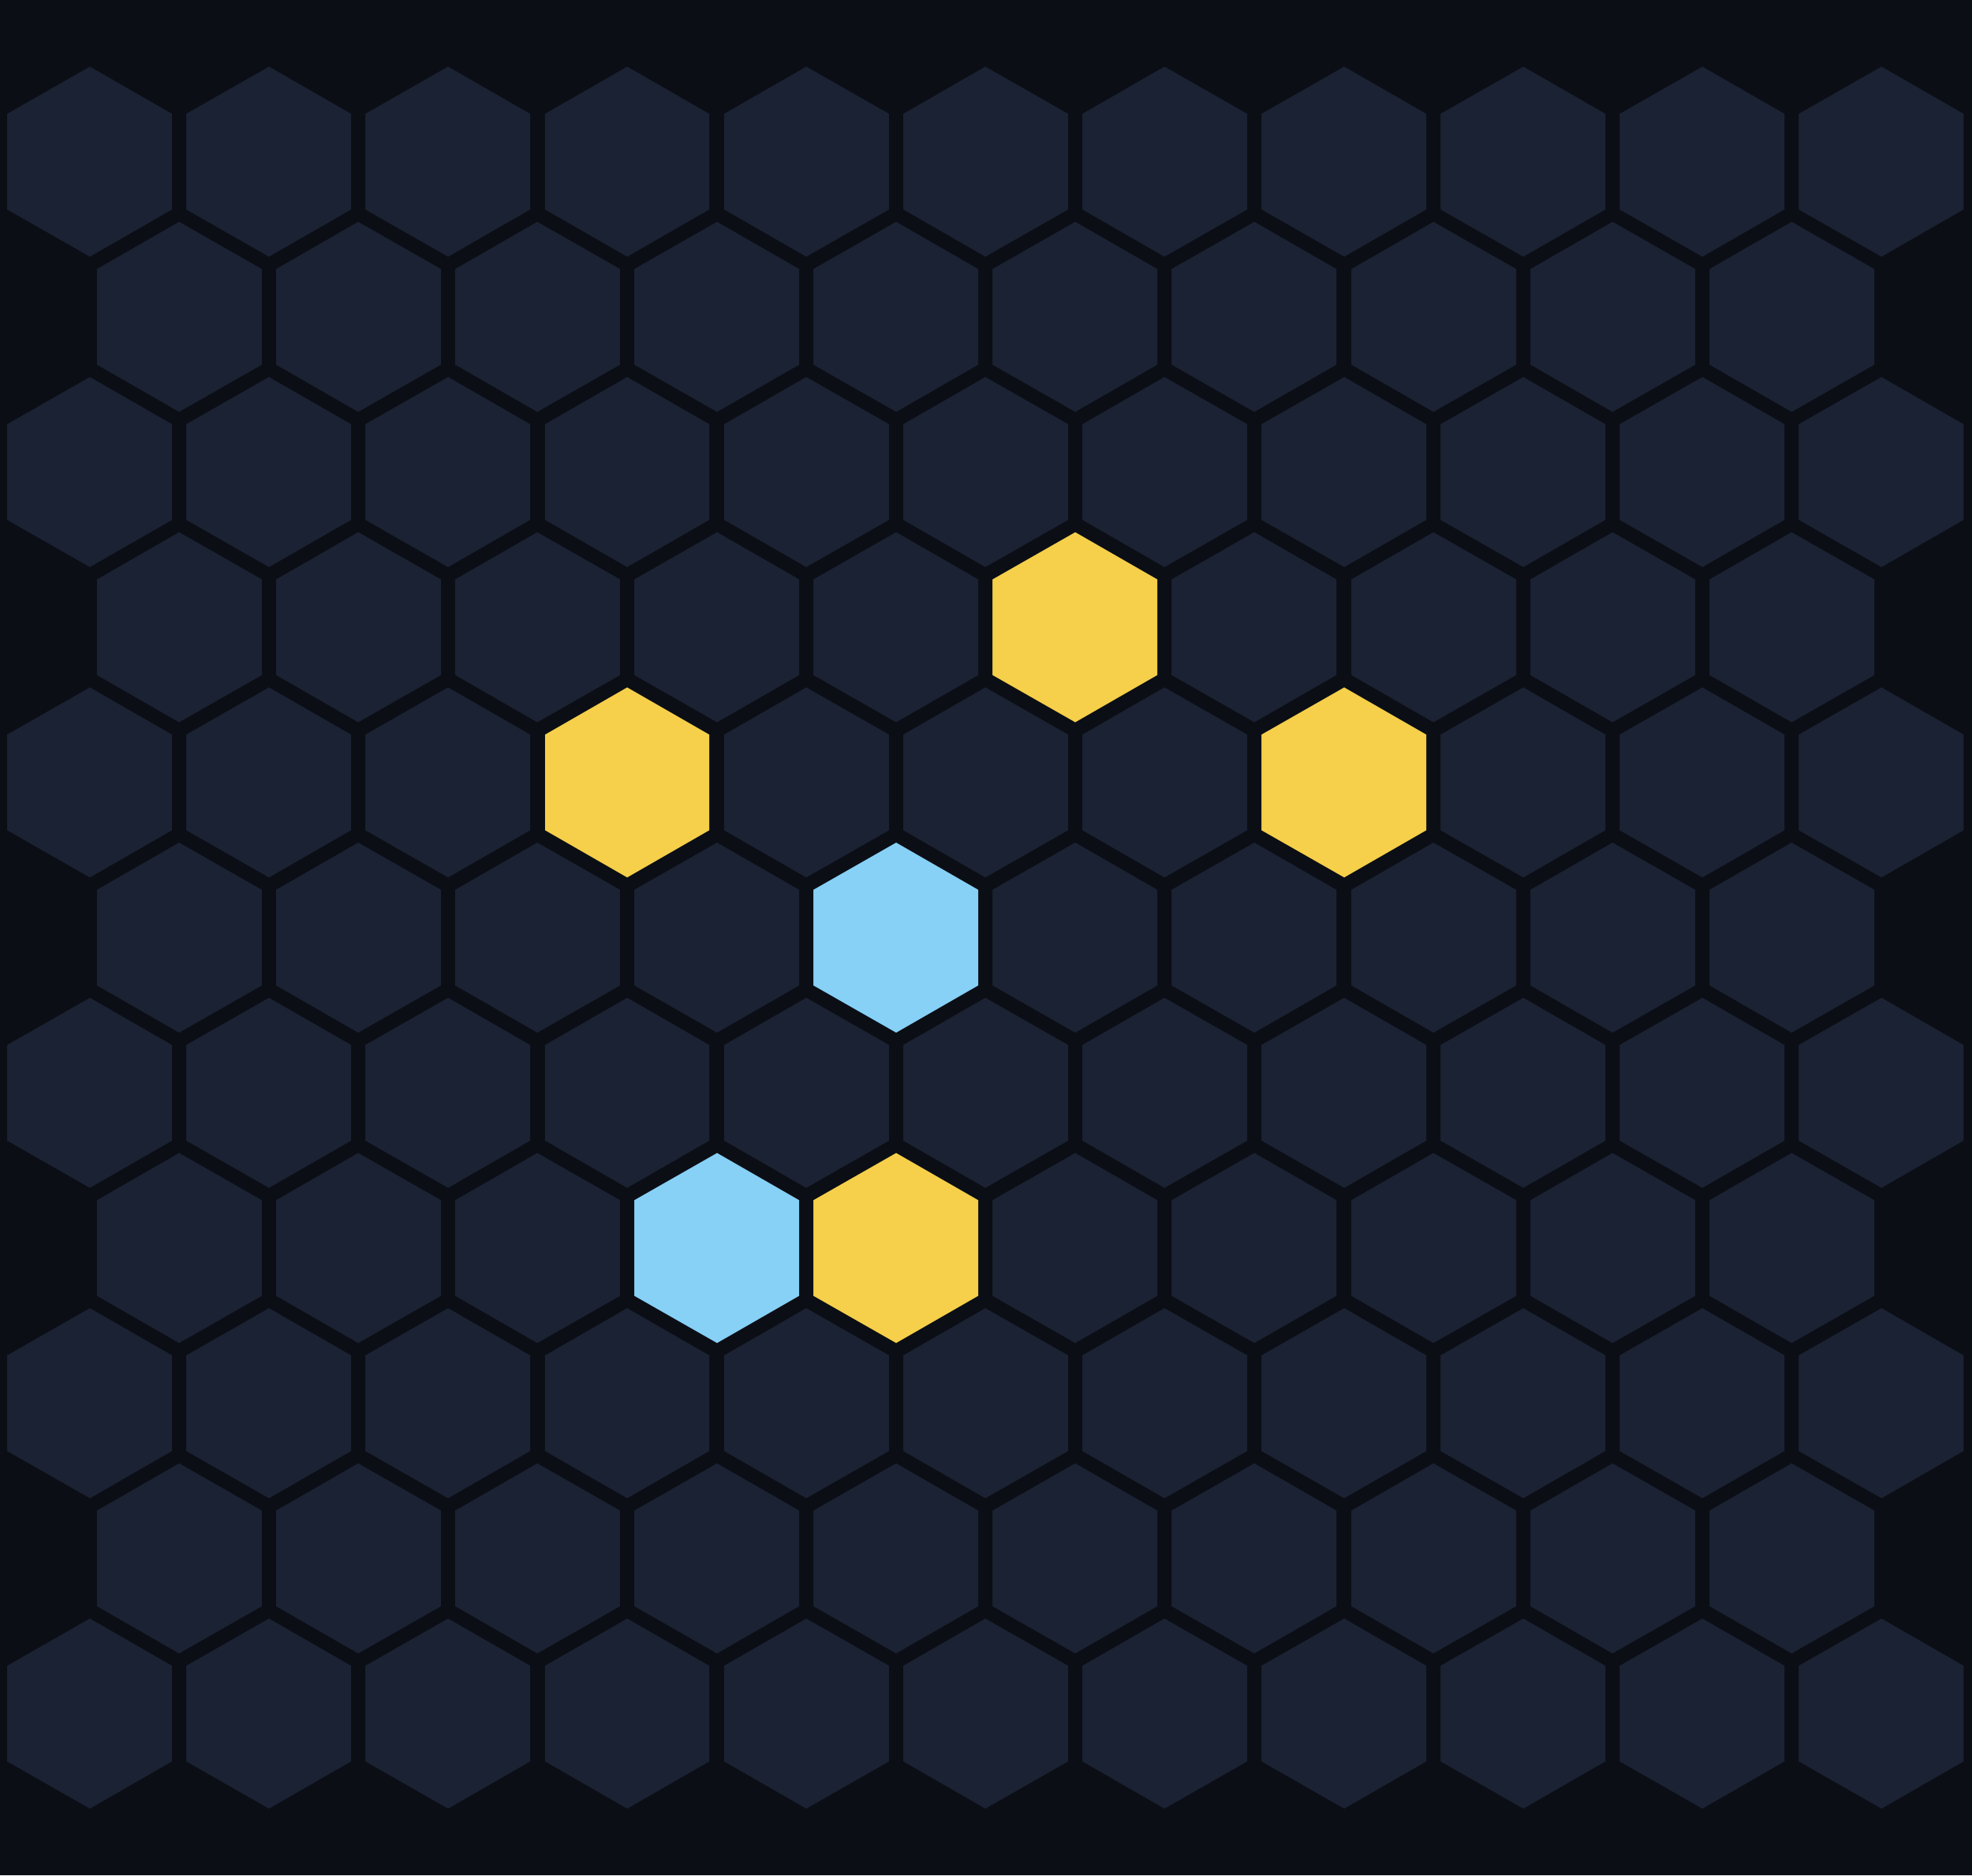
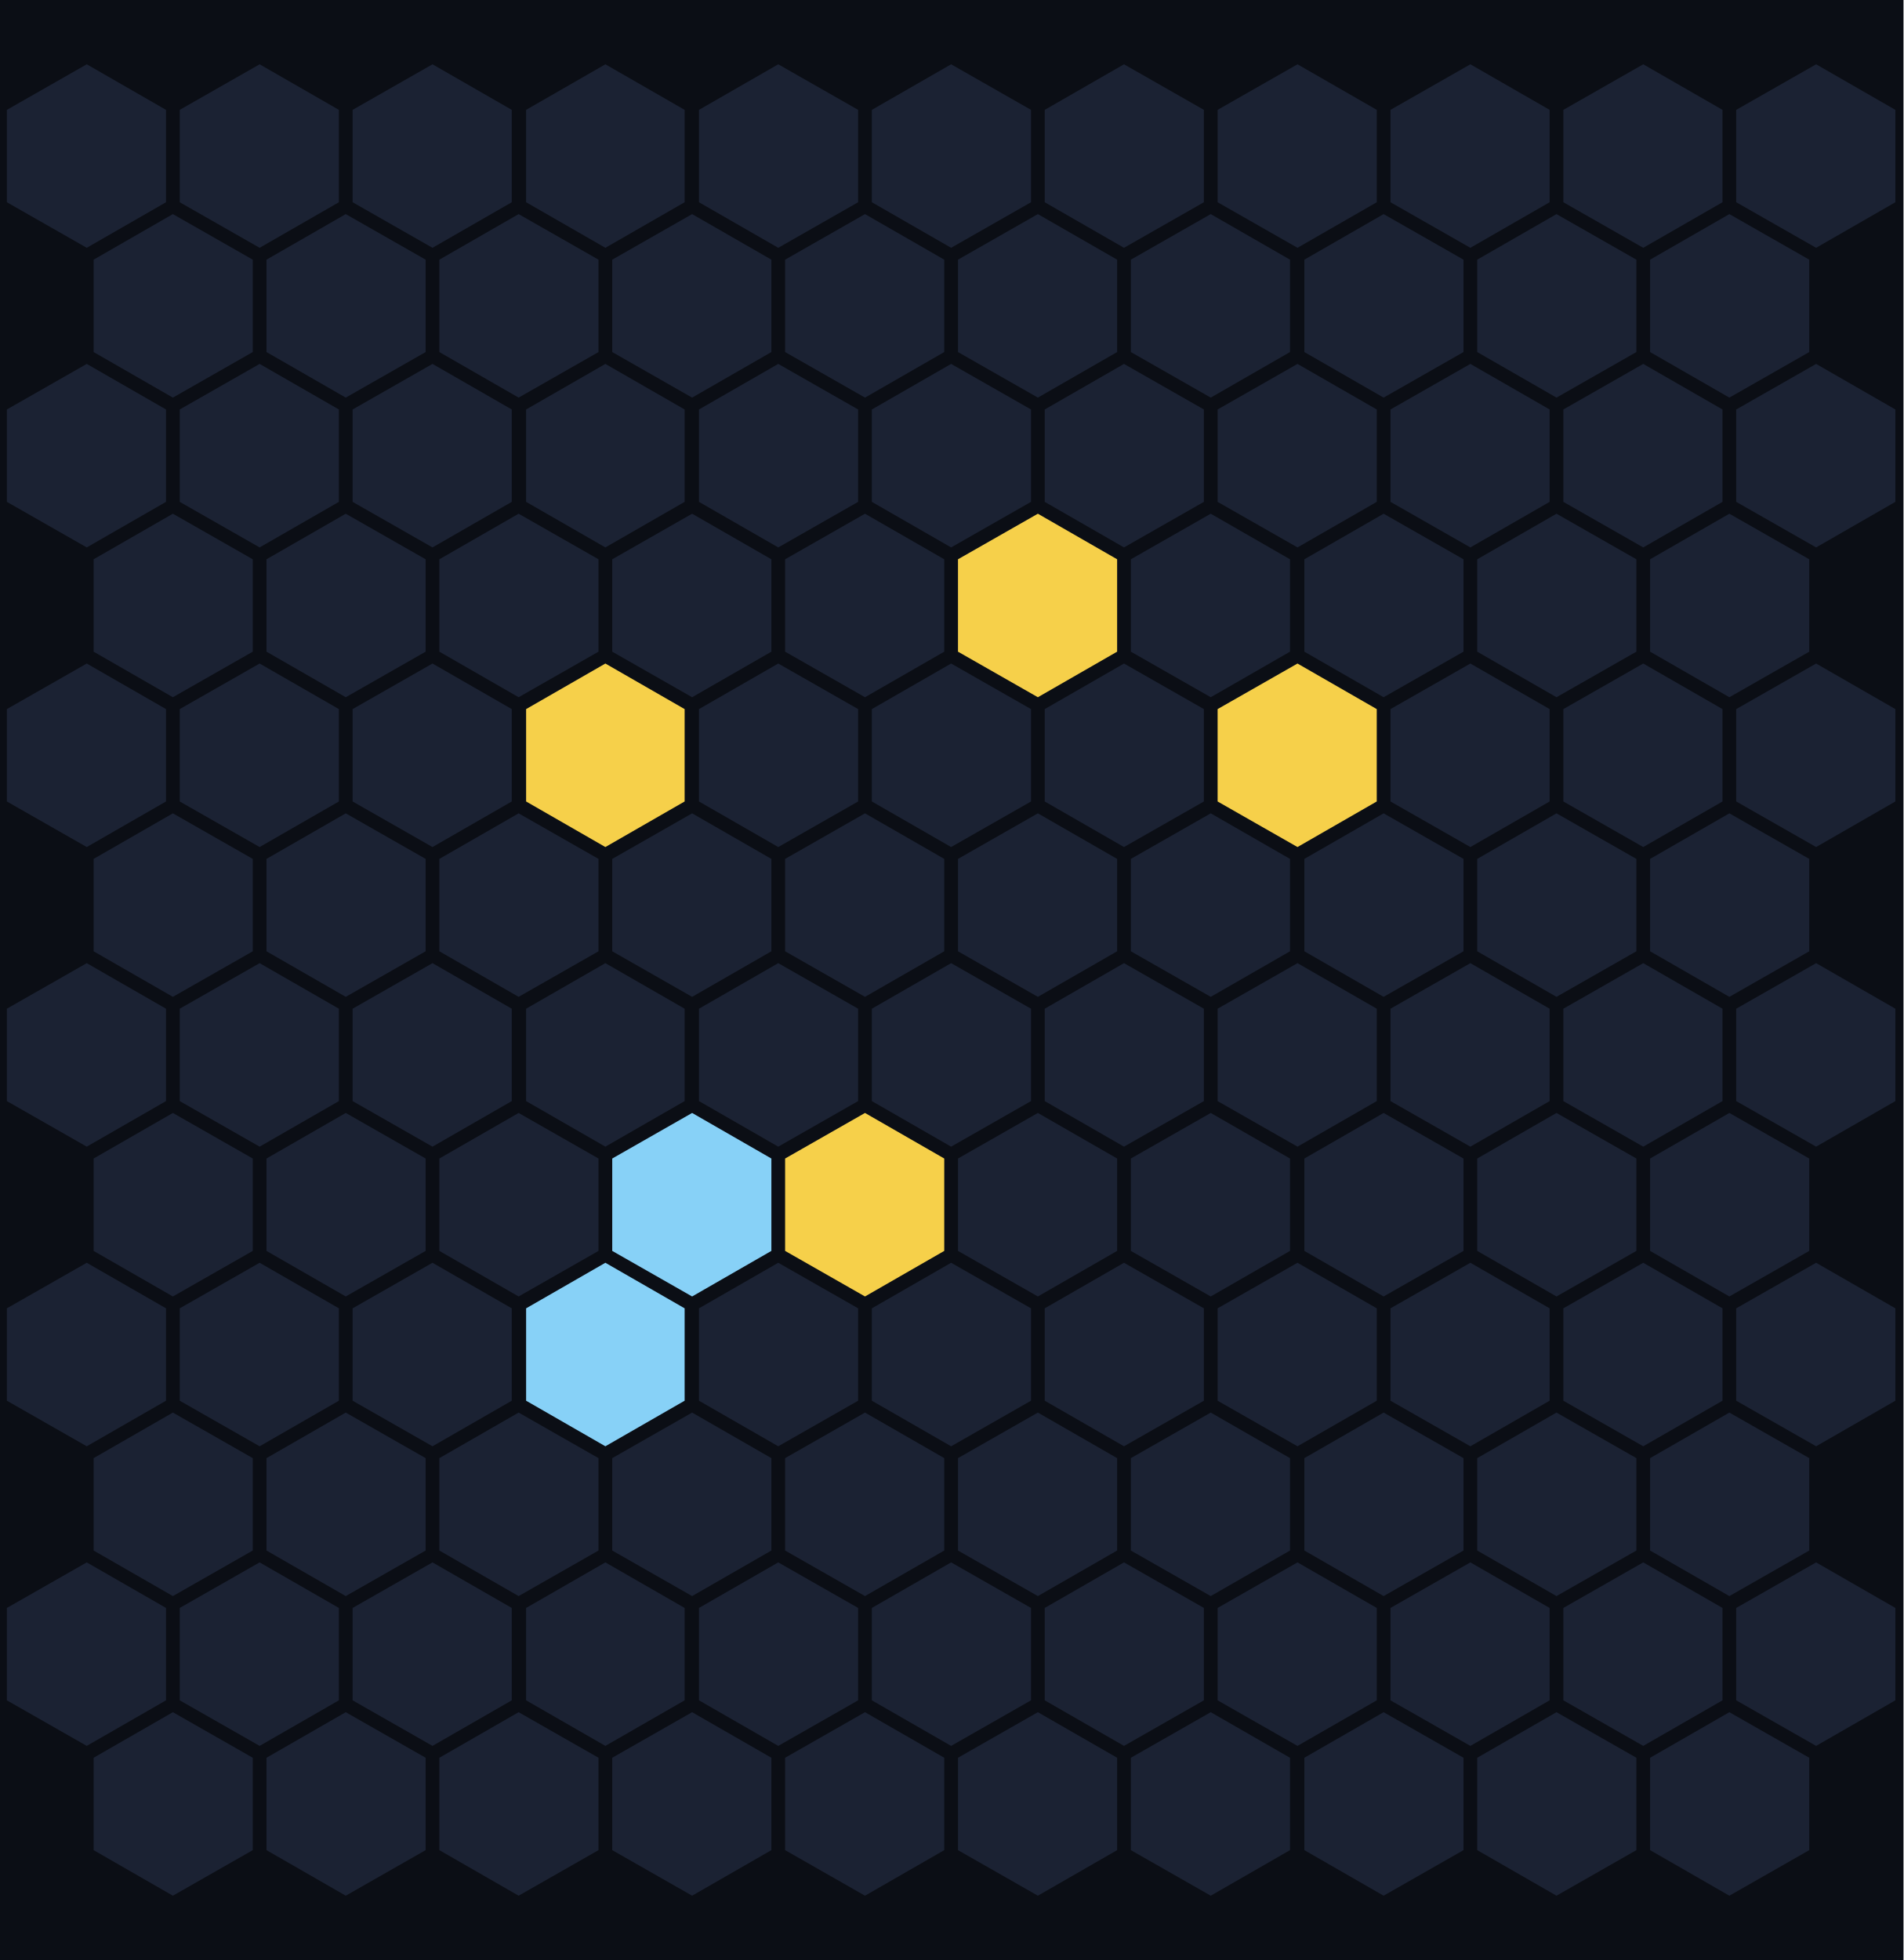
- <svg xmlns="http://www.w3.org/2000/svg" viewBox="-97 -121 305 290" width="305" height="290">
-   <rect x="-97" y="-121" width="305" height="290" fill="#0b0e15" />
+ <svg xmlns="http://www.w3.org/2000/svg" viewBox="-97 -121 305 314" width="305" height="314">
+   <rect x="-97" y="-121" width="305" height="314" fill="#0b0e15" />
  <polygon points="-70.4,136.6 -70.4,151.4 -83.1,158.7 -95.9,151.4 -95.9,136.6 -83.1,129.3" fill="#1b2233" />
+   <polygon points="-56.5,160.6 -56.5,175.4 -69.3,182.7 -82.0,175.4 -82.0,160.6 -69.3,153.3" fill="#1b2233" />
  <polygon points="-70.4,88.6 -70.4,103.4 -83.1,110.7 -95.9,103.4 -95.9,88.6 -83.1,81.3" fill="#1b2233" />
  <polygon points="-56.5,112.6 -56.5,127.4 -69.3,134.7 -82.0,127.4 -82.0,112.6 -69.3,105.3" fill="#1b2233" />
  <polygon points="-42.7,136.6 -42.7,151.4 -55.4,158.7 -68.2,151.4 -68.2,136.6 -55.4,129.3" fill="#1b2233" />
+   <polygon points="-28.8,160.6 -28.8,175.4 -41.6,182.7 -54.3,175.4 -54.3,160.6 -41.6,153.3" fill="#1b2233" />
  <polygon points="-70.4,40.6 -70.4,55.4 -83.1,62.7 -95.9,55.4 -95.9,40.6 -83.1,33.3" fill="#1b2233" />
  <polygon points="-56.5,64.6 -56.5,79.4 -69.3,86.7 -82.0,79.4 -82.0,64.6 -69.3,57.3" fill="#1b2233" />
  <polygon points="-42.7,88.6 -42.7,103.4 -55.4,110.7 -68.2,103.4 -68.2,88.6 -55.4,81.3" fill="#1b2233" />
  <polygon points="-28.8,112.6 -28.8,127.4 -41.6,134.7 -54.3,127.4 -54.3,112.6 -41.6,105.3" fill="#1b2233" />
  <polygon points="-15.0,136.6 -15.0,151.4 -27.7,158.7 -40.5,151.4 -40.5,136.6 -27.7,129.3" fill="#1b2233" />
+   <polygon points="-1.1,160.6 -1.1,175.4 -13.9,182.7 -26.6,175.4 -26.6,160.6 -13.9,153.3" fill="#1b2233" />
  <polygon points="-70.4,-7.4 -70.4,7.4 -83.1,14.7 -95.9,7.4 -95.9,-7.4 -83.1,-14.7" fill="#1b2233" />
  <polygon points="-56.5,16.6 -56.5,31.4 -69.3,38.7 -82.0,31.4 -82.0,16.6 -69.3,9.3" fill="#1b2233" />
  <polygon points="-42.7,40.6 -42.7,55.4 -55.4,62.7 -68.2,55.4 -68.2,40.6 -55.4,33.3" fill="#1b2233" />
  <polygon points="-28.8,64.6 -28.8,79.4 -41.6,86.7 -54.3,79.4 -54.3,64.6 -41.6,57.3" fill="#1b2233" />
  <polygon points="-15.0,88.6 -15.0,103.4 -27.7,110.7 -40.5,103.4 -40.5,88.6 -27.7,81.3" fill="#1b2233" />
  <polygon points="-1.1,112.6 -1.1,127.4 -13.9,134.7 -26.6,127.4 -26.6,112.6 -13.9,105.3" fill="#1b2233" />
  <polygon points="12.7,136.6 12.7,151.4 0.0,158.7 -12.7,151.4 -12.7,136.6 -0.0,129.3" fill="#1b2233" />
+   <polygon points="26.6,160.6 26.6,175.4 13.9,182.7 1.1,175.4 1.1,160.6 13.9,153.3" fill="#1b2233" />
  <polygon points="-70.4,-55.4 -70.4,-40.6 -83.1,-33.3 -95.9,-40.6 -95.9,-55.4 -83.1,-62.7" fill="#1b2233" />
  <polygon points="-56.5,-31.4 -56.5,-16.6 -69.3,-9.3 -82.0,-16.6 -82.0,-31.4 -69.3,-38.7" fill="#1b2233" />
  <polygon points="-42.7,-7.4 -42.7,7.4 -55.4,14.7 -68.2,7.4 -68.2,-7.4 -55.4,-14.7" fill="#1b2233" />
  <polygon points="-28.8,16.6 -28.8,31.4 -41.6,38.7 -54.3,31.4 -54.3,16.6 -41.6,9.3" fill="#1b2233" />
  <polygon points="-15.0,40.6 -15.0,55.4 -27.7,62.7 -40.5,55.4 -40.5,40.6 -27.7,33.3" fill="#1b2233" />
  <polygon points="-1.1,64.6 -1.1,79.4 -13.9,86.7 -26.6,79.4 -26.6,64.6 -13.9,57.3" fill="#1b2233" />
-   <polygon points="12.7,88.6 12.7,103.4 0.0,110.7 -12.7,103.4 -12.7,88.6 -0.0,81.3" fill="#1b2233" />
+   <polygon points="12.7,88.6 12.7,103.4 0.0,110.7 -12.7,103.4 -12.7,88.6 -0.0,81.3" fill="#87d1f7" />
  <polygon points="26.6,112.6 26.6,127.4 13.9,134.7 1.1,127.4 1.1,112.6 13.9,105.3" fill="#1b2233" />
  <polygon points="40.5,136.6 40.5,151.4 27.7,158.7 15.0,151.4 15.0,136.6 27.7,129.3" fill="#1b2233" />
+   <polygon points="54.3,160.6 54.3,175.4 41.6,182.7 28.8,175.4 28.8,160.6 41.6,153.3" fill="#1b2233" />
  <polygon points="-70.4,-103.4 -70.4,-88.6 -83.1,-81.3 -95.9,-88.6 -95.9,-103.4 -83.1,-110.7" fill="#1b2233" />
  <polygon points="-56.5,-79.4 -56.5,-64.6 -69.3,-57.3 -82.0,-64.6 -82.0,-79.4 -69.3,-86.7" fill="#1b2233" />
  <polygon points="-42.7,-55.4 -42.7,-40.6 -55.4,-33.3 -68.2,-40.6 -68.2,-55.4 -55.4,-62.7" fill="#1b2233" />
  <polygon points="-28.8,-31.4 -28.8,-16.6 -41.6,-9.3 -54.3,-16.6 -54.3,-31.4 -41.6,-38.7" fill="#1b2233" />
  <polygon points="-15.0,-7.4 -15.0,7.4 -27.7,14.7 -40.5,7.4 -40.5,-7.4 -27.7,-14.7" fill="#1b2233" />
  <polygon points="-1.1,16.6 -1.1,31.4 -13.9,38.7 -26.6,31.4 -26.6,16.6 -13.9,9.3" fill="#1b2233" />
  <polygon points="12.7,40.6 12.7,55.4 0.0,62.7 -12.7,55.4 -12.7,40.6 -0.0,33.3" fill="#1b2233" />
  <polygon points="26.6,64.6 26.6,79.4 13.9,86.7 1.1,79.4 1.1,64.6 13.9,57.3" fill="#87d1f7" />
  <polygon points="40.5,88.6 40.5,103.4 27.7,110.7 15.0,103.4 15.0,88.6 27.7,81.3" fill="#1b2233" />
  <polygon points="54.3,112.6 54.3,127.4 41.6,134.7 28.8,127.4 28.8,112.6 41.6,105.3" fill="#1b2233" />
  <polygon points="68.2,136.6 68.2,151.4 55.4,158.7 42.7,151.4 42.7,136.6 55.4,129.3" fill="#1b2233" />
+   <polygon points="82.0,160.6 82.0,175.4 69.3,182.7 56.5,175.4 56.5,160.6 69.3,153.3" fill="#1b2233" />
  <polygon points="-42.7,-103.4 -42.7,-88.6 -55.4,-81.3 -68.2,-88.6 -68.2,-103.4 -55.4,-110.7" fill="#1b2233" />
  <polygon points="-28.8,-79.4 -28.8,-64.6 -41.6,-57.3 -54.3,-64.6 -54.3,-79.4 -41.6,-86.7" fill="#1b2233" />
  <polygon points="-15.0,-55.4 -15.0,-40.6 -27.7,-33.3 -40.5,-40.6 -40.5,-55.4 -27.7,-62.7" fill="#1b2233" />
  <polygon points="-1.1,-31.4 -1.1,-16.6 -13.9,-9.3 -26.6,-16.6 -26.6,-31.4 -13.9,-38.7" fill="#1b2233" />
  <polygon points="12.7,-7.4 12.7,7.4 0.0,14.7 -12.7,7.4 -12.7,-7.4 -0.0,-14.7" fill="#f6d04a" />
  <polygon points="26.6,16.6 26.6,31.4 13.9,38.7 1.1,31.4 1.1,16.6 13.9,9.3" fill="#1b2233" />
  <polygon points="40.5,40.6 40.5,55.4 27.7,62.7 15.0,55.4 15.0,40.6 27.7,33.3" fill="#1b2233" />
  <polygon points="54.3,64.6 54.3,79.4 41.6,86.7 28.8,79.4 28.8,64.6 41.6,57.3" fill="#f6d04a" />
  <polygon points="68.2,88.6 68.2,103.4 55.4,110.7 42.7,103.4 42.7,88.6 55.4,81.3" fill="#1b2233" />
  <polygon points="82.0,112.6 82.0,127.4 69.3,134.7 56.5,127.4 56.5,112.6 69.3,105.3" fill="#1b2233" />
  <polygon points="95.9,136.6 95.9,151.4 83.1,158.7 70.4,151.4 70.4,136.6 83.1,129.3" fill="#1b2233" />
+   <polygon points="109.7,160.6 109.7,175.4 97.0,182.7 84.2,175.4 84.2,160.6 97.0,153.3" fill="#1b2233" />
  <polygon points="-15.0,-103.4 -15.0,-88.6 -27.7,-81.3 -40.5,-88.6 -40.5,-103.4 -27.7,-110.7" fill="#1b2233" />
  <polygon points="-1.1,-79.4 -1.1,-64.6 -13.9,-57.3 -26.6,-64.6 -26.6,-79.4 -13.9,-86.7" fill="#1b2233" />
  <polygon points="12.7,-55.4 12.7,-40.6 0.0,-33.3 -12.7,-40.6 -12.7,-55.4 -0.0,-62.7" fill="#1b2233" />
  <polygon points="26.6,-31.4 26.6,-16.6 13.9,-9.3 1.1,-16.6 1.1,-31.4 13.9,-38.7" fill="#1b2233" />
  <polygon points="40.5,-7.4 40.5,7.4 27.7,14.7 15.0,7.4 15.0,-7.4 27.7,-14.7" fill="#1b2233" />
-   <polygon points="54.3,16.6 54.3,31.4 41.6,38.7 28.8,31.4 28.8,16.6 41.6,9.3" fill="#87d1f7" />
+   <polygon points="54.3,16.6 54.3,31.4 41.6,38.7 28.8,31.4 28.8,16.6 41.6,9.3" fill="#1b2233" />
  <polygon points="68.2,40.6 68.2,55.4 55.4,62.7 42.7,55.4 42.7,40.6 55.4,33.3" fill="#1b2233" />
  <polygon points="82.0,64.6 82.0,79.4 69.3,86.7 56.5,79.4 56.5,64.6 69.3,57.3" fill="#1b2233" />
  <polygon points="95.9,88.6 95.9,103.4 83.1,110.7 70.4,103.4 70.4,88.6 83.1,81.3" fill="#1b2233" />
  <polygon points="109.7,112.6 109.7,127.4 97.0,134.7 84.2,127.4 84.2,112.6 97.0,105.3" fill="#1b2233" />
  <polygon points="123.6,136.6 123.6,151.4 110.9,158.7 98.1,151.4 98.1,136.6 110.9,129.3" fill="#1b2233" />
+   <polygon points="137.5,160.6 137.5,175.4 124.7,182.7 112.0,175.4 112.0,160.6 124.7,153.3" fill="#1b2233" />
  <polygon points="12.7,-103.4 12.7,-88.6 0.0,-81.3 -12.7,-88.6 -12.7,-103.4 -0.0,-110.7" fill="#1b2233" />
  <polygon points="26.6,-79.4 26.6,-64.6 13.9,-57.3 1.1,-64.6 1.1,-79.4 13.9,-86.7" fill="#1b2233" />
  <polygon points="40.5,-55.4 40.5,-40.6 27.7,-33.3 15.0,-40.6 15.0,-55.4 27.7,-62.7" fill="#1b2233" />
  <polygon points="54.3,-31.4 54.3,-16.6 41.6,-9.3 28.8,-16.6 28.8,-31.4 41.6,-38.7" fill="#1b2233" />
  <polygon points="68.2,-7.4 68.2,7.4 55.4,14.7 42.7,7.4 42.7,-7.4 55.4,-14.7" fill="#1b2233" />
  <polygon points="82.0,16.6 82.0,31.4 69.3,38.7 56.5,31.4 56.5,16.6 69.3,9.3" fill="#1b2233" />
  <polygon points="95.9,40.6 95.9,55.4 83.1,62.7 70.4,55.4 70.4,40.6 83.1,33.3" fill="#1b2233" />
  <polygon points="109.7,64.6 109.7,79.4 97.0,86.7 84.2,79.4 84.2,64.6 97.0,57.3" fill="#1b2233" />
  <polygon points="123.6,88.6 123.6,103.4 110.9,110.7 98.1,103.4 98.1,88.6 110.9,81.3" fill="#1b2233" />
  <polygon points="137.5,112.6 137.5,127.4 124.7,134.7 112.0,127.4 112.0,112.6 124.7,105.3" fill="#1b2233" />
  <polygon points="151.3,136.6 151.3,151.4 138.6,158.7 125.8,151.4 125.8,136.6 138.6,129.3" fill="#1b2233" />
+   <polygon points="165.2,160.6 165.2,175.4 152.4,182.7 139.7,175.4 139.7,160.6 152.4,153.3" fill="#1b2233" />
  <polygon points="40.5,-103.4 40.5,-88.6 27.7,-81.3 15.0,-88.6 15.0,-103.4 27.7,-110.7" fill="#1b2233" />
  <polygon points="54.3,-79.4 54.3,-64.6 41.6,-57.3 28.8,-64.6 28.8,-79.4 41.6,-86.7" fill="#1b2233" />
  <polygon points="68.2,-55.4 68.2,-40.6 55.4,-33.3 42.7,-40.6 42.7,-55.4 55.4,-62.7" fill="#1b2233" />
  <polygon points="82.0,-31.4 82.0,-16.6 69.3,-9.3 56.5,-16.6 56.5,-31.4 69.3,-38.7" fill="#f6d04a" />
  <polygon points="95.9,-7.4 95.9,7.4 83.1,14.7 70.4,7.4 70.4,-7.4 83.1,-14.7" fill="#1b2233" />
  <polygon points="109.7,16.6 109.7,31.4 97.0,38.7 84.2,31.4 84.2,16.6 97.0,9.3" fill="#1b2233" />
  <polygon points="123.6,40.6 123.6,55.4 110.9,62.7 98.1,55.4 98.1,40.6 110.9,33.3" fill="#1b2233" />
  <polygon points="137.5,64.6 137.5,79.4 124.7,86.7 112.0,79.4 112.0,64.6 124.7,57.3" fill="#1b2233" />
  <polygon points="151.3,88.6 151.3,103.4 138.6,110.7 125.8,103.4 125.8,88.6 138.6,81.3" fill="#1b2233" />
  <polygon points="165.2,112.6 165.2,127.4 152.4,134.7 139.7,127.4 139.7,112.6 152.4,105.3" fill="#1b2233" />
  <polygon points="179.0,136.6 179.0,151.4 166.3,158.7 153.5,151.4 153.5,136.6 166.3,129.3" fill="#1b2233" />
+   <polygon points="192.9,160.6 192.9,175.4 180.1,182.7 167.4,175.4 167.4,160.6 180.1,153.3" fill="#1b2233" />
  <polygon points="68.2,-103.4 68.2,-88.6 55.4,-81.3 42.7,-88.6 42.7,-103.4 55.4,-110.7" fill="#1b2233" />
  <polygon points="82.0,-79.4 82.0,-64.6 69.3,-57.3 56.5,-64.6 56.5,-79.4 69.3,-86.7" fill="#1b2233" />
  <polygon points="95.9,-55.4 95.9,-40.6 83.1,-33.3 70.4,-40.6 70.4,-55.4 83.1,-62.7" fill="#1b2233" />
  <polygon points="109.7,-31.4 109.7,-16.6 97.0,-9.3 84.2,-16.6 84.2,-31.4 97.0,-38.7" fill="#1b2233" />
  <polygon points="123.6,-7.4 123.6,7.4 110.9,14.7 98.1,7.4 98.1,-7.4 110.9,-14.7" fill="#f6d04a" />
  <polygon points="137.5,16.6 137.5,31.4 124.7,38.7 112.0,31.4 112.0,16.6 124.7,9.3" fill="#1b2233" />
  <polygon points="151.3,40.6 151.3,55.4 138.6,62.7 125.8,55.4 125.8,40.6 138.6,33.3" fill="#1b2233" />
  <polygon points="165.2,64.6 165.2,79.4 152.4,86.7 139.7,79.4 139.7,64.6 152.4,57.3" fill="#1b2233" />
  <polygon points="179.0,88.6 179.0,103.4 166.3,110.7 153.5,103.4 153.5,88.6 166.3,81.3" fill="#1b2233" />
  <polygon points="192.9,112.6 192.9,127.4 180.1,134.7 167.4,127.4 167.4,112.6 180.1,105.3" fill="#1b2233" />
  <polygon points="206.7,136.6 206.7,151.4 194.0,158.7 181.2,151.4 181.2,136.6 194.0,129.3" fill="#1b2233" />
  <polygon points="95.9,-103.4 95.9,-88.6 83.1,-81.3 70.4,-88.6 70.4,-103.4 83.1,-110.7" fill="#1b2233" />
  <polygon points="109.7,-79.4 109.7,-64.6 97.0,-57.3 84.2,-64.6 84.2,-79.4 97.0,-86.7" fill="#1b2233" />
  <polygon points="123.6,-55.4 123.6,-40.6 110.9,-33.3 98.1,-40.6 98.1,-55.4 110.9,-62.7" fill="#1b2233" />
  <polygon points="137.5,-31.4 137.5,-16.6 124.7,-9.3 112.0,-16.6 112.0,-31.4 124.7,-38.7" fill="#1b2233" />
  <polygon points="151.3,-7.4 151.3,7.4 138.6,14.7 125.8,7.4 125.8,-7.4 138.6,-14.7" fill="#1b2233" />
  <polygon points="165.2,16.6 165.2,31.4 152.4,38.7 139.7,31.4 139.7,16.6 152.4,9.3" fill="#1b2233" />
  <polygon points="179.0,40.6 179.0,55.4 166.3,62.7 153.5,55.4 153.5,40.6 166.3,33.3" fill="#1b2233" />
  <polygon points="192.9,64.6 192.9,79.4 180.1,86.7 167.4,79.4 167.4,64.6 180.1,57.3" fill="#1b2233" />
  <polygon points="206.7,88.6 206.7,103.4 194.0,110.7 181.2,103.4 181.2,88.6 194.0,81.3" fill="#1b2233" />
  <polygon points="123.6,-103.4 123.6,-88.6 110.9,-81.3 98.1,-88.6 98.1,-103.4 110.9,-110.7" fill="#1b2233" />
  <polygon points="137.5,-79.4 137.5,-64.6 124.7,-57.3 112.0,-64.6 112.0,-79.4 124.7,-86.7" fill="#1b2233" />
  <polygon points="151.3,-55.4 151.3,-40.6 138.6,-33.3 125.8,-40.6 125.8,-55.4 138.6,-62.7" fill="#1b2233" />
  <polygon points="165.2,-31.4 165.2,-16.6 152.4,-9.3 139.7,-16.6 139.7,-31.4 152.4,-38.7" fill="#1b2233" />
  <polygon points="179.0,-7.4 179.0,7.4 166.3,14.7 153.5,7.4 153.5,-7.4 166.3,-14.7" fill="#1b2233" />
  <polygon points="192.9,16.6 192.9,31.4 180.1,38.7 167.4,31.4 167.4,16.6 180.1,9.3" fill="#1b2233" />
  <polygon points="206.7,40.6 206.7,55.4 194.0,62.7 181.2,55.4 181.2,40.6 194.0,33.3" fill="#1b2233" />
  <polygon points="151.3,-103.4 151.3,-88.6 138.6,-81.3 125.8,-88.6 125.8,-103.4 138.6,-110.7" fill="#1b2233" />
  <polygon points="165.2,-79.4 165.2,-64.6 152.4,-57.3 139.7,-64.6 139.7,-79.4 152.4,-86.7" fill="#1b2233" />
  <polygon points="179.0,-55.4 179.0,-40.6 166.3,-33.3 153.5,-40.6 153.5,-55.4 166.3,-62.7" fill="#1b2233" />
  <polygon points="192.9,-31.4 192.9,-16.6 180.1,-9.3 167.4,-16.6 167.4,-31.4 180.1,-38.7" fill="#1b2233" />
  <polygon points="206.7,-7.4 206.7,7.4 194.0,14.7 181.2,7.4 181.2,-7.4 194.0,-14.7" fill="#1b2233" />
  <polygon points="179.0,-103.4 179.0,-88.6 166.3,-81.3 153.5,-88.6 153.5,-103.4 166.3,-110.7" fill="#1b2233" />
  <polygon points="192.9,-79.4 192.9,-64.6 180.1,-57.3 167.4,-64.6 167.4,-79.4 180.1,-86.7" fill="#1b2233" />
  <polygon points="206.7,-55.4 206.7,-40.6 194.0,-33.3 181.2,-40.6 181.2,-55.4 194.0,-62.7" fill="#1b2233" />
  <polygon points="206.7,-103.4 206.7,-88.6 194.0,-81.3 181.2,-88.6 181.2,-103.4 194.0,-110.7" fill="#1b2233" />
</svg>
